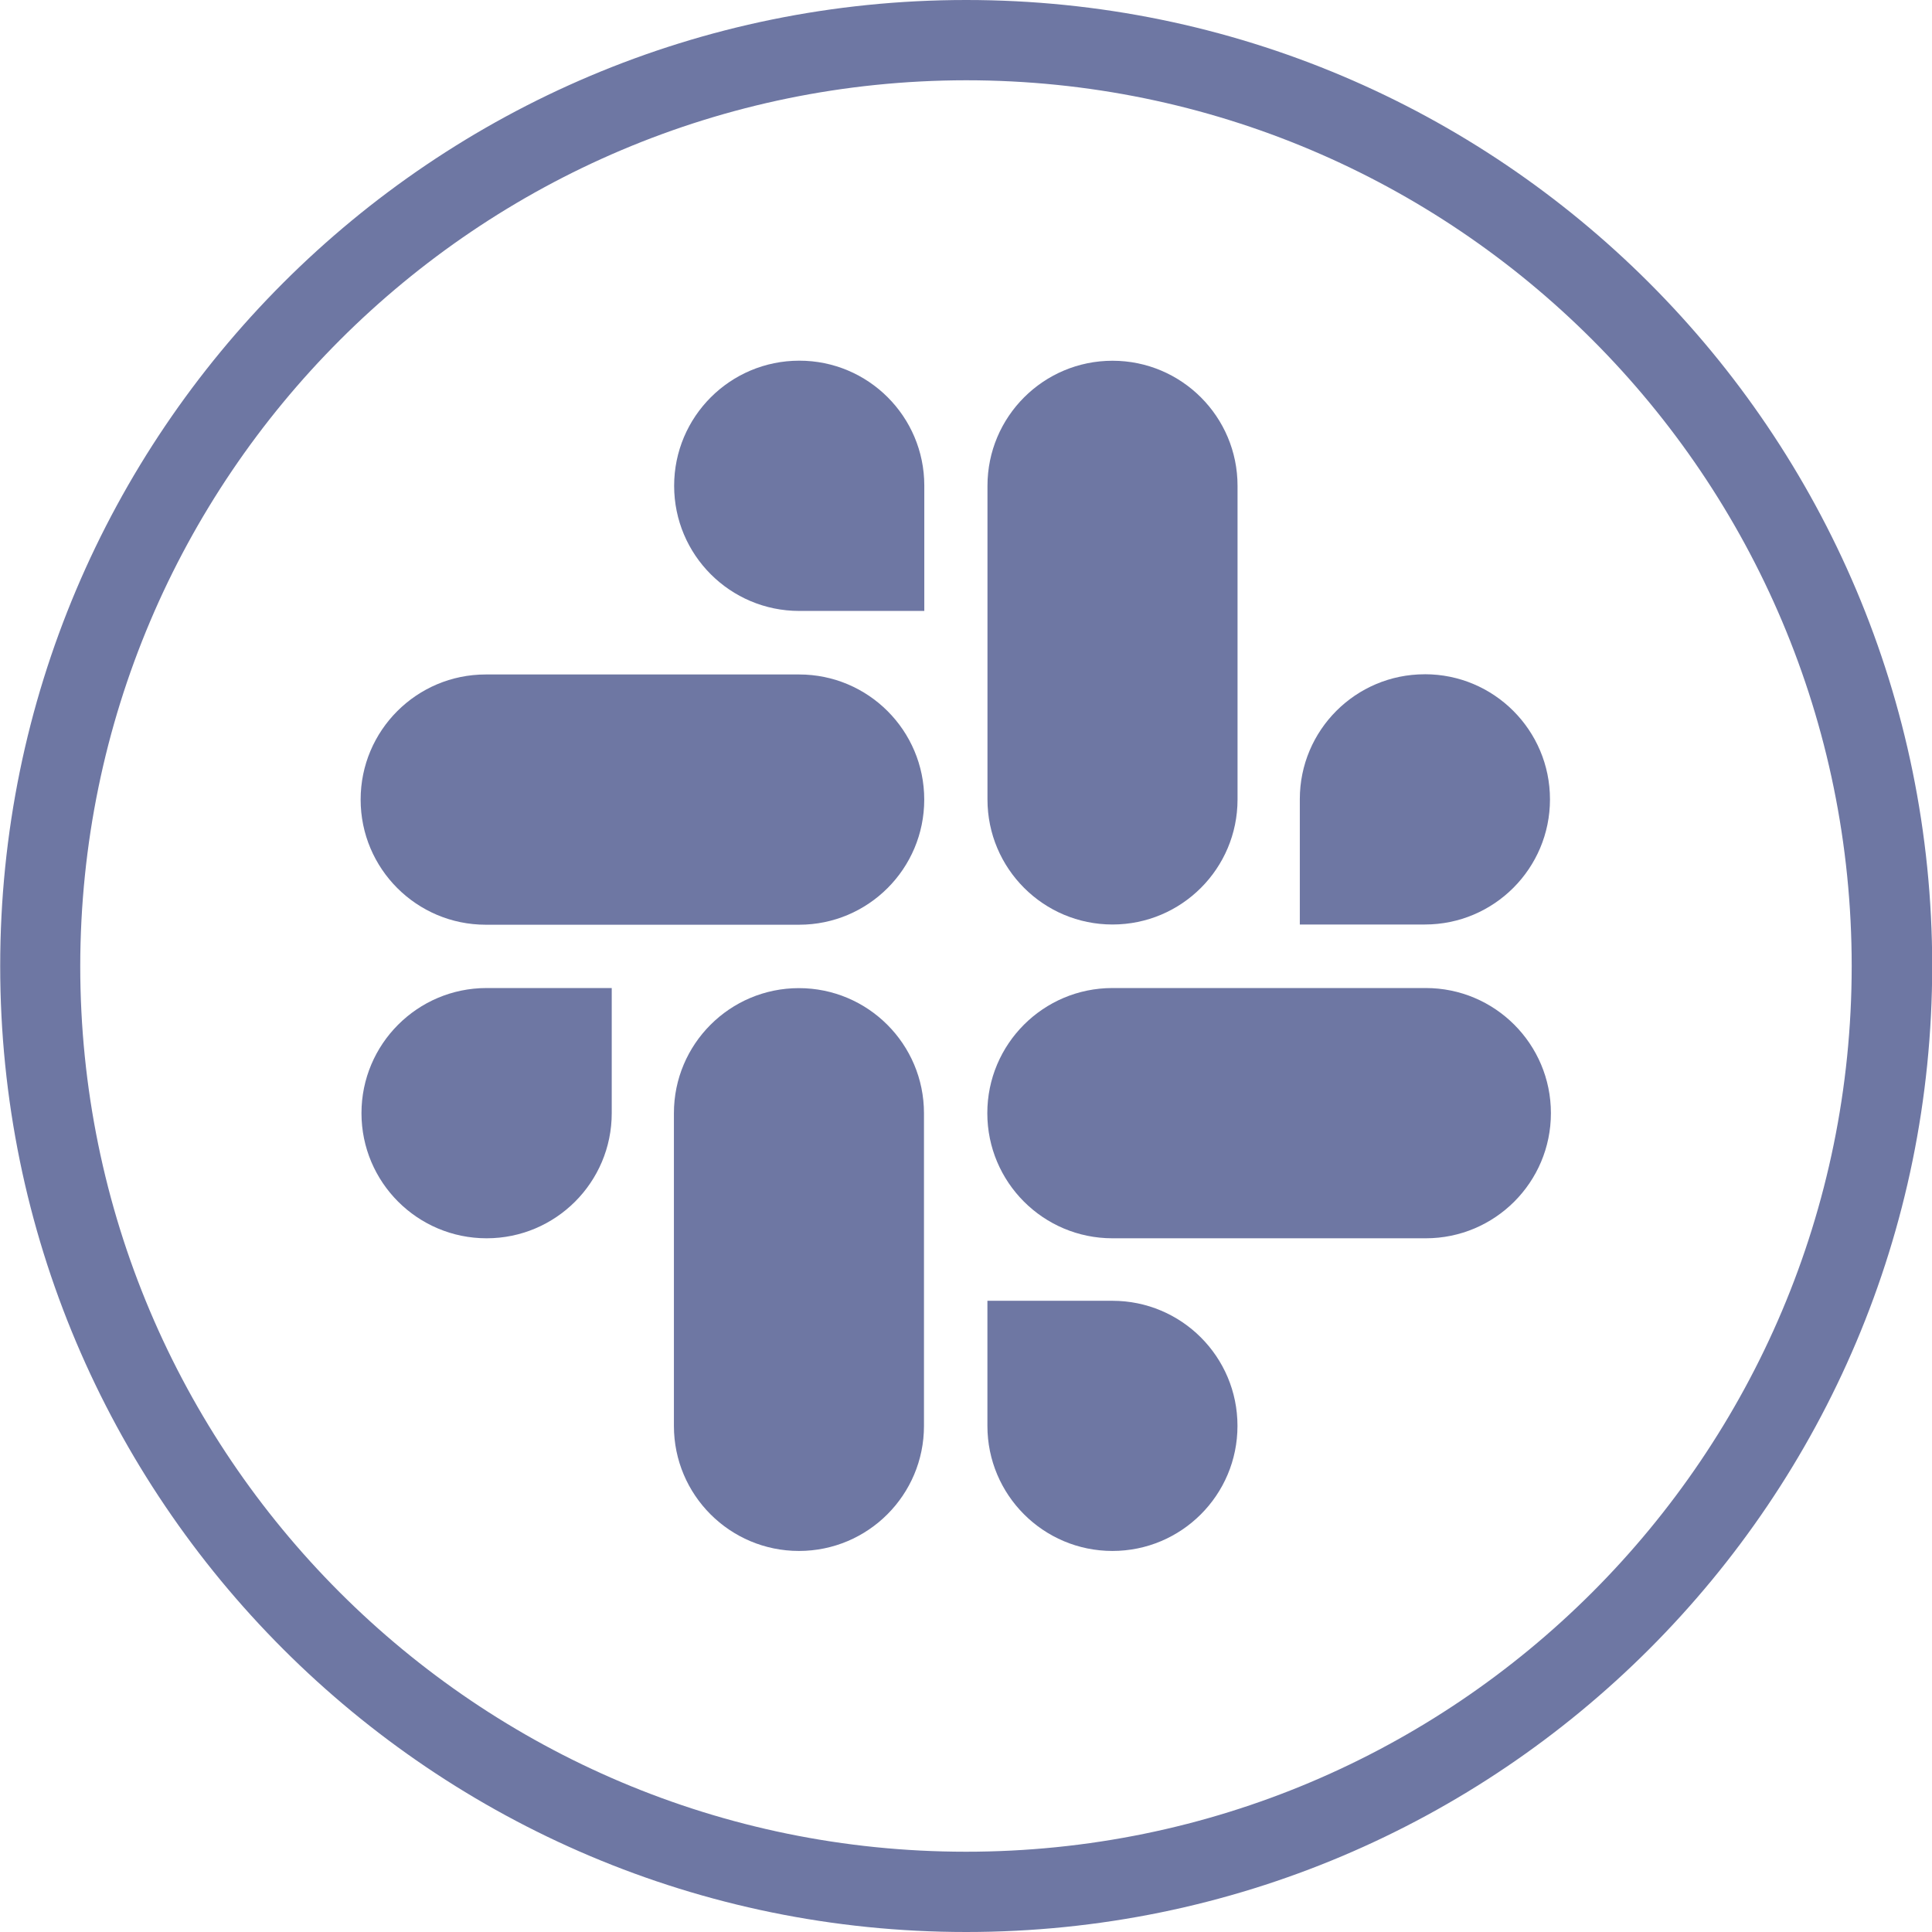
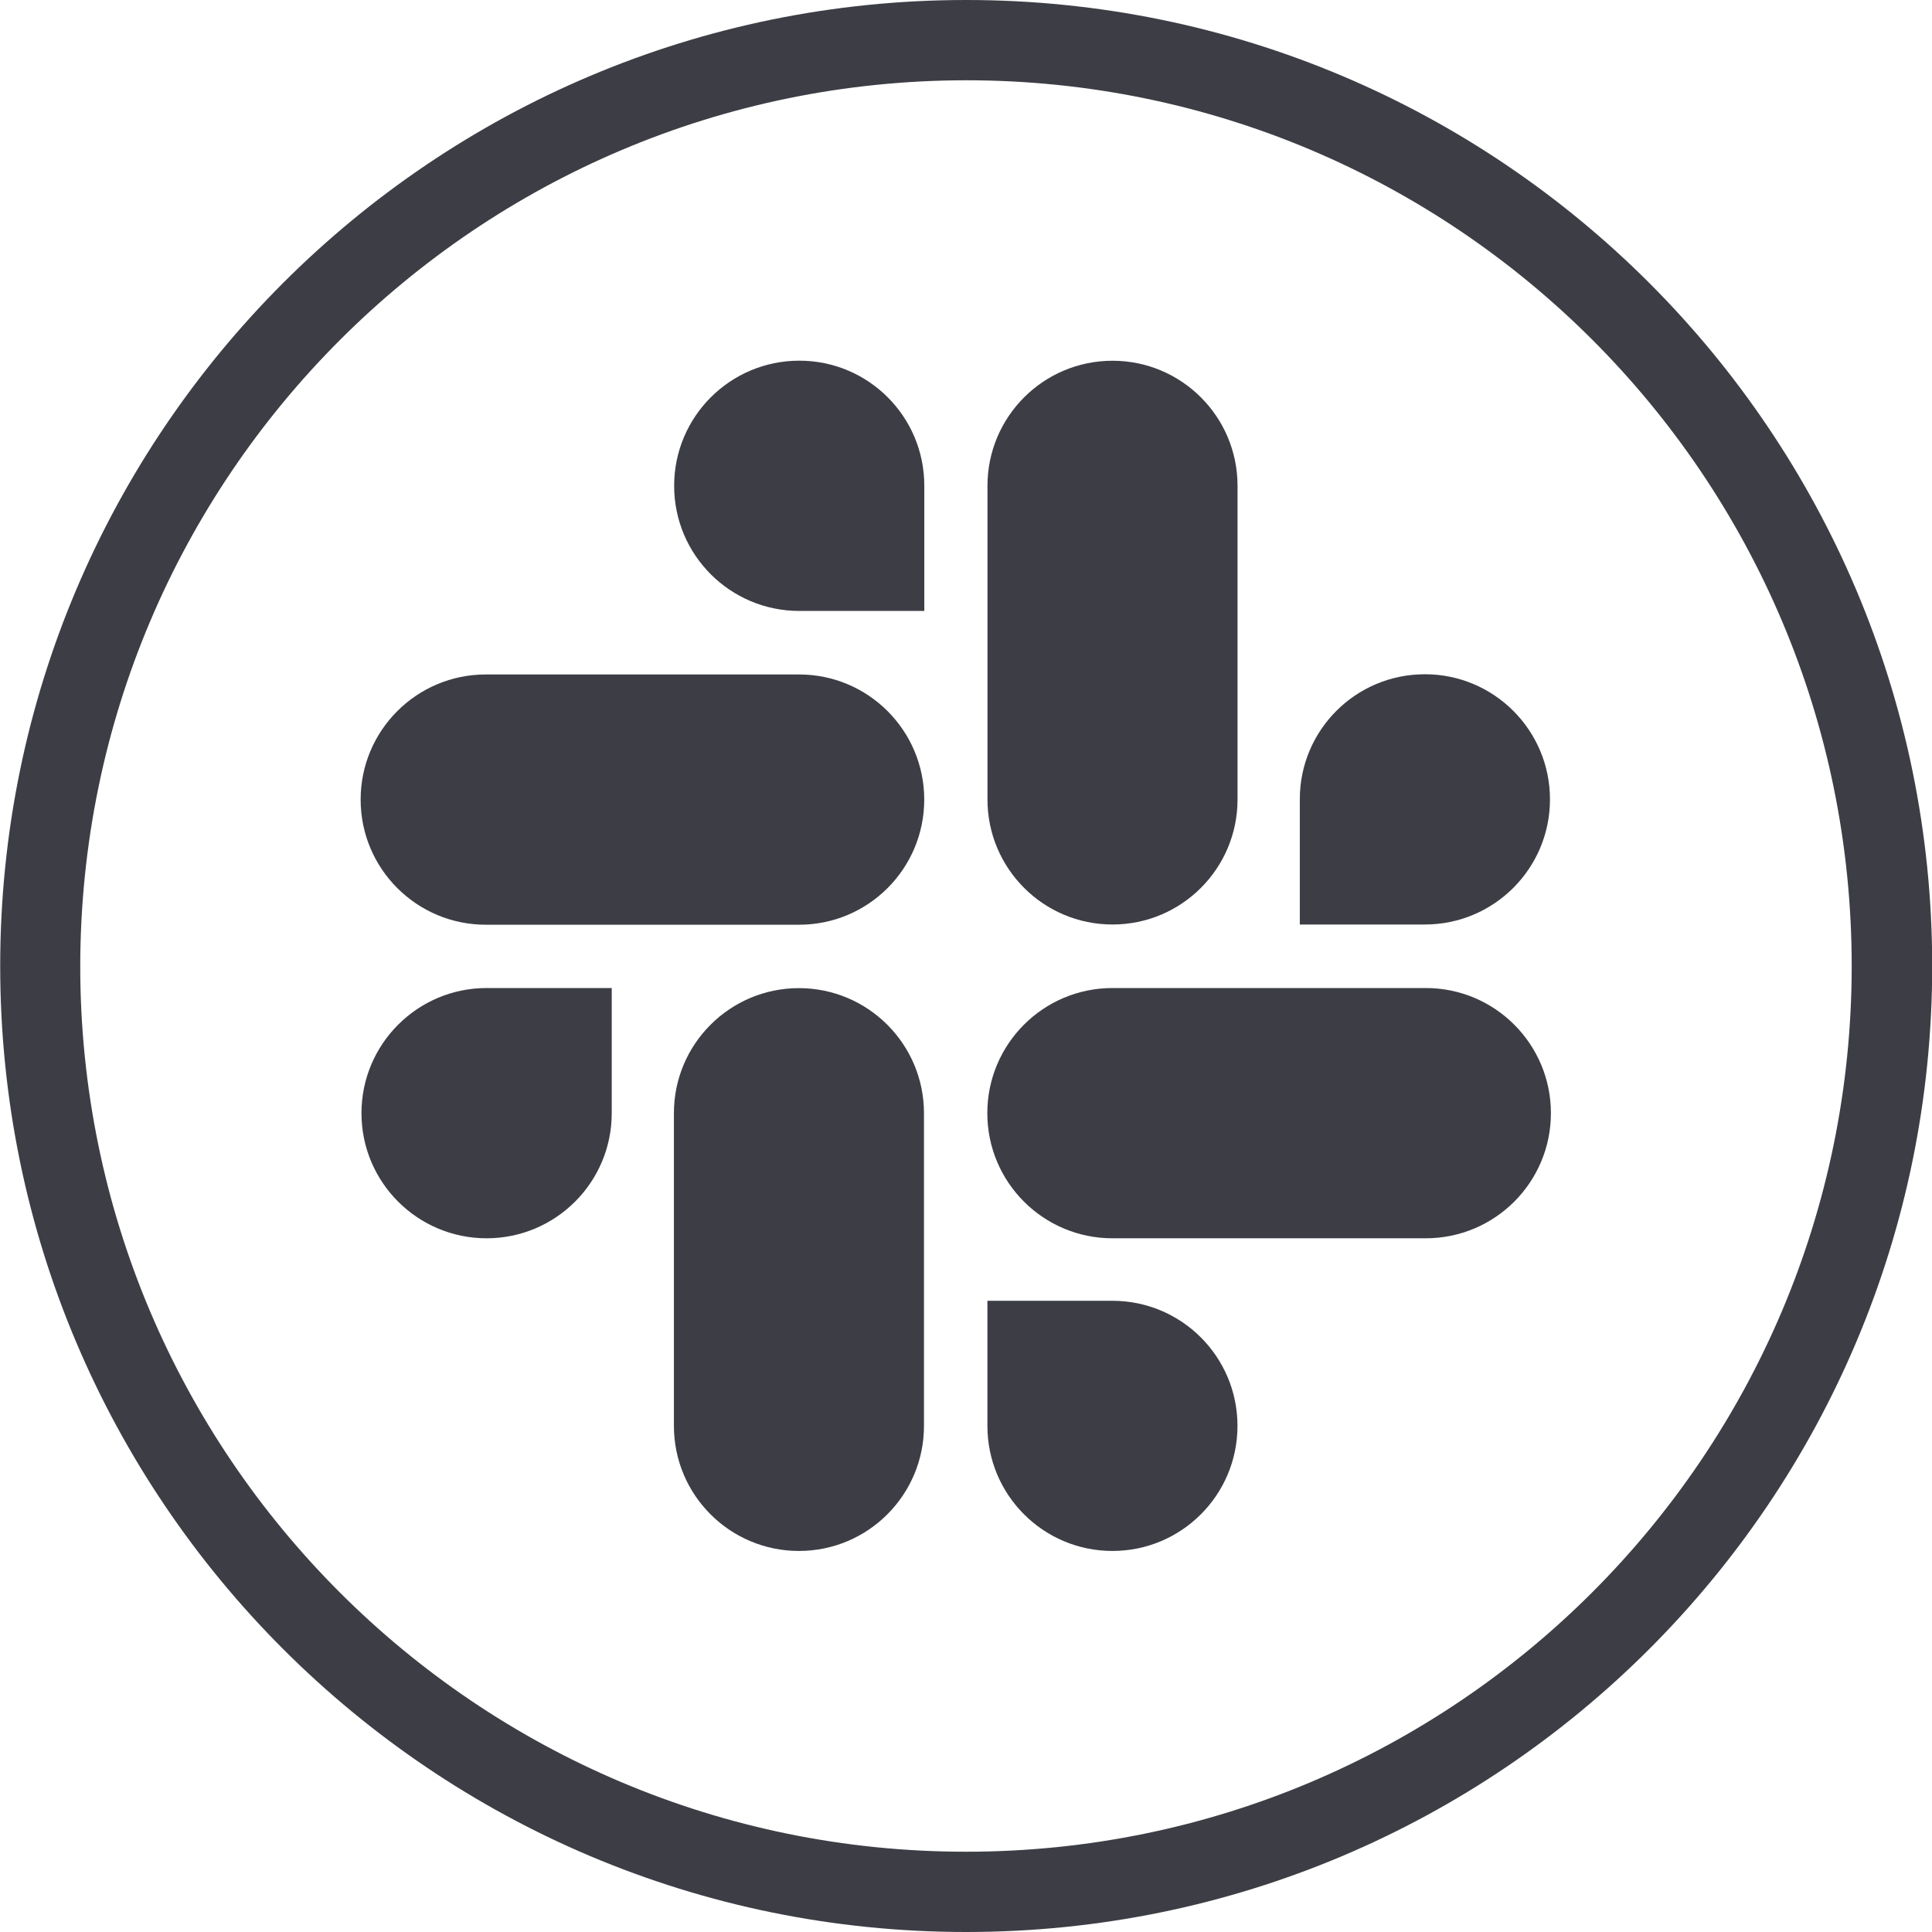
<svg xmlns="http://www.w3.org/2000/svg" width="60" height="60" viewBox="0 0 60 60">
  <g id="Group_1822" data-name="Group 1822" transform="translate(-3372 -5045)">
-     <path id="Path_6333" data-name="Path 6333" d="M456,49.994A27.507,27.507,0,1,1,428.486,77.5,27.538,27.538,0,0,1,456,49.994m0-2.493a30,30,0,1,0,30,30,30,30,0,0,0-30-30Z" transform="translate(2946.006 4997.499)" fill="#6e77a3" />
+     <path id="Path_6333" data-name="Path 6333" d="M456,49.994A27.507,27.507,0,1,1,428.486,77.5,27.538,27.538,0,0,1,456,49.994m0-2.493a30,30,0,1,0,30,30,30,30,0,0,0-30-30Z" transform="translate(2946.006 4997.499)" fill="#3d3e45" />
    <g id="slack" transform="translate(3383.2 5056.2)">
-       <path id="Path_6227" data-name="Path 6227" d="M10.2,12.651a3.883,3.883,0,0,0-3.883,3.883v9.713a3.883,3.883,0,1,0,7.766,0V16.534A3.885,3.885,0,0,0,10.2,12.651Z" transform="translate(3.412 6.836)" fill="#6e77a3" />
-       <path id="Path_6228" data-name="Path 6228" d="M.019,16.535a3.886,3.886,0,0,0,7.772,0V12.649H3.9A3.887,3.887,0,0,0,.019,16.535Z" transform="translate(0.007 6.835)" fill="#6e77a3" />
-       <path id="Path_6229" data-name="Path 6229" d="M10.211,0h0a3.886,3.886,0,0,0,0,7.772h3.883V3.877A3.88,3.88,0,0,0,10.211,0Z" transform="translate(3.411 0.001)" fill="#6e77a3" />
-       <path id="Path_6230" data-name="Path 6230" d="M3.888,14.1h9.731a3.886,3.886,0,1,0,0-7.772H3.888a3.886,3.886,0,0,0,0,7.772Z" transform="translate(-0.002 3.418)" fill="#6e77a3" />
-       <path id="Path_6231" data-name="Path 6231" d="M22.817,6.323A3.878,3.878,0,0,0,18.939,10.2v3.894h3.883a3.886,3.886,0,0,0,0-7.772Z" transform="translate(10.228 3.417)" fill="#6e77a3" />
-       <path id="Path_6232" data-name="Path 6232" d="M12.641,3.884v9.742a3.883,3.883,0,1,0,7.766,0V3.884a3.883,3.883,0,0,0-7.766,0Z" transform="translate(6.826 0.002)" fill="#6e77a3" />
+       <path id="Path_6227" data-name="Path 6227" d="M10.2,12.651a3.883,3.883,0,0,0-3.883,3.883v9.713a3.883,3.883,0,1,0,7.766,0V16.534A3.885,3.885,0,0,0,10.2,12.651Z" transform="translate(3.412 6.836)" fill="#3d3e45" />
+       <path id="Path_6228" data-name="Path 6228" d="M.019,16.535a3.886,3.886,0,0,0,7.772,0V12.649H3.9A3.887,3.887,0,0,0,.019,16.535Z" transform="translate(0.007 6.835)" fill="#3d3e45" />
+       <path id="Path_6229" data-name="Path 6229" d="M10.211,0h0a3.886,3.886,0,0,0,0,7.772h3.883V3.877A3.88,3.88,0,0,0,10.211,0Z" transform="translate(3.411 0.001)" fill="#3d3e45" />
+       <path id="Path_6230" data-name="Path 6230" d="M3.888,14.1h9.731a3.886,3.886,0,1,0,0-7.772H3.888a3.886,3.886,0,0,0,0,7.772Z" transform="translate(-0.002 3.418)" fill="#3d3e45" />
+       <path id="Path_6231" data-name="Path 6231" d="M22.817,6.323A3.878,3.878,0,0,0,18.939,10.2v3.894h3.883a3.886,3.886,0,0,0,0-7.772Z" transform="translate(10.228 3.417)" fill="#3d3e45" />
+       <path id="Path_6232" data-name="Path 6232" d="M12.641,3.884v9.742a3.883,3.883,0,1,0,7.766,0V3.884a3.883,3.883,0,0,0-7.766,0Z" transform="translate(6.826 0.002)" fill="#3d3e45" />
      <g id="Group_1625" data-name="Group 1625" transform="translate(19.462 19.484)">
-         <path id="Path_6233" data-name="Path 6233" d="M20.406,22.838a3.883,3.883,0,0,0-3.883-3.883H12.64v3.886a3.883,3.883,0,0,0,7.766,0Z" transform="translate(-12.637 -9.242)" fill="#6e77a3" />
-         <path id="Path_6234" data-name="Path 6234" d="M26.255,12.649H16.524a3.886,3.886,0,1,0,0,7.772h9.731a3.886,3.886,0,1,0,0-7.772Z" transform="translate(-12.638 -12.649)" fill="#6e77a3" />
+         <path id="Path_6233" data-name="Path 6233" d="M20.406,22.838a3.883,3.883,0,0,0-3.883-3.883H12.64v3.886a3.883,3.883,0,0,0,7.766,0Z" transform="translate(-12.637 -9.242)" fill="#3d3e45" />
+         <path id="Path_6234" data-name="Path 6234" d="M26.255,12.649H16.524a3.886,3.886,0,1,0,0,7.772h9.731a3.886,3.886,0,1,0,0-7.772Z" transform="translate(-12.638 -12.649)" fill="#3d3e45" />
      </g>
    </g>
  </g>
</svg>
